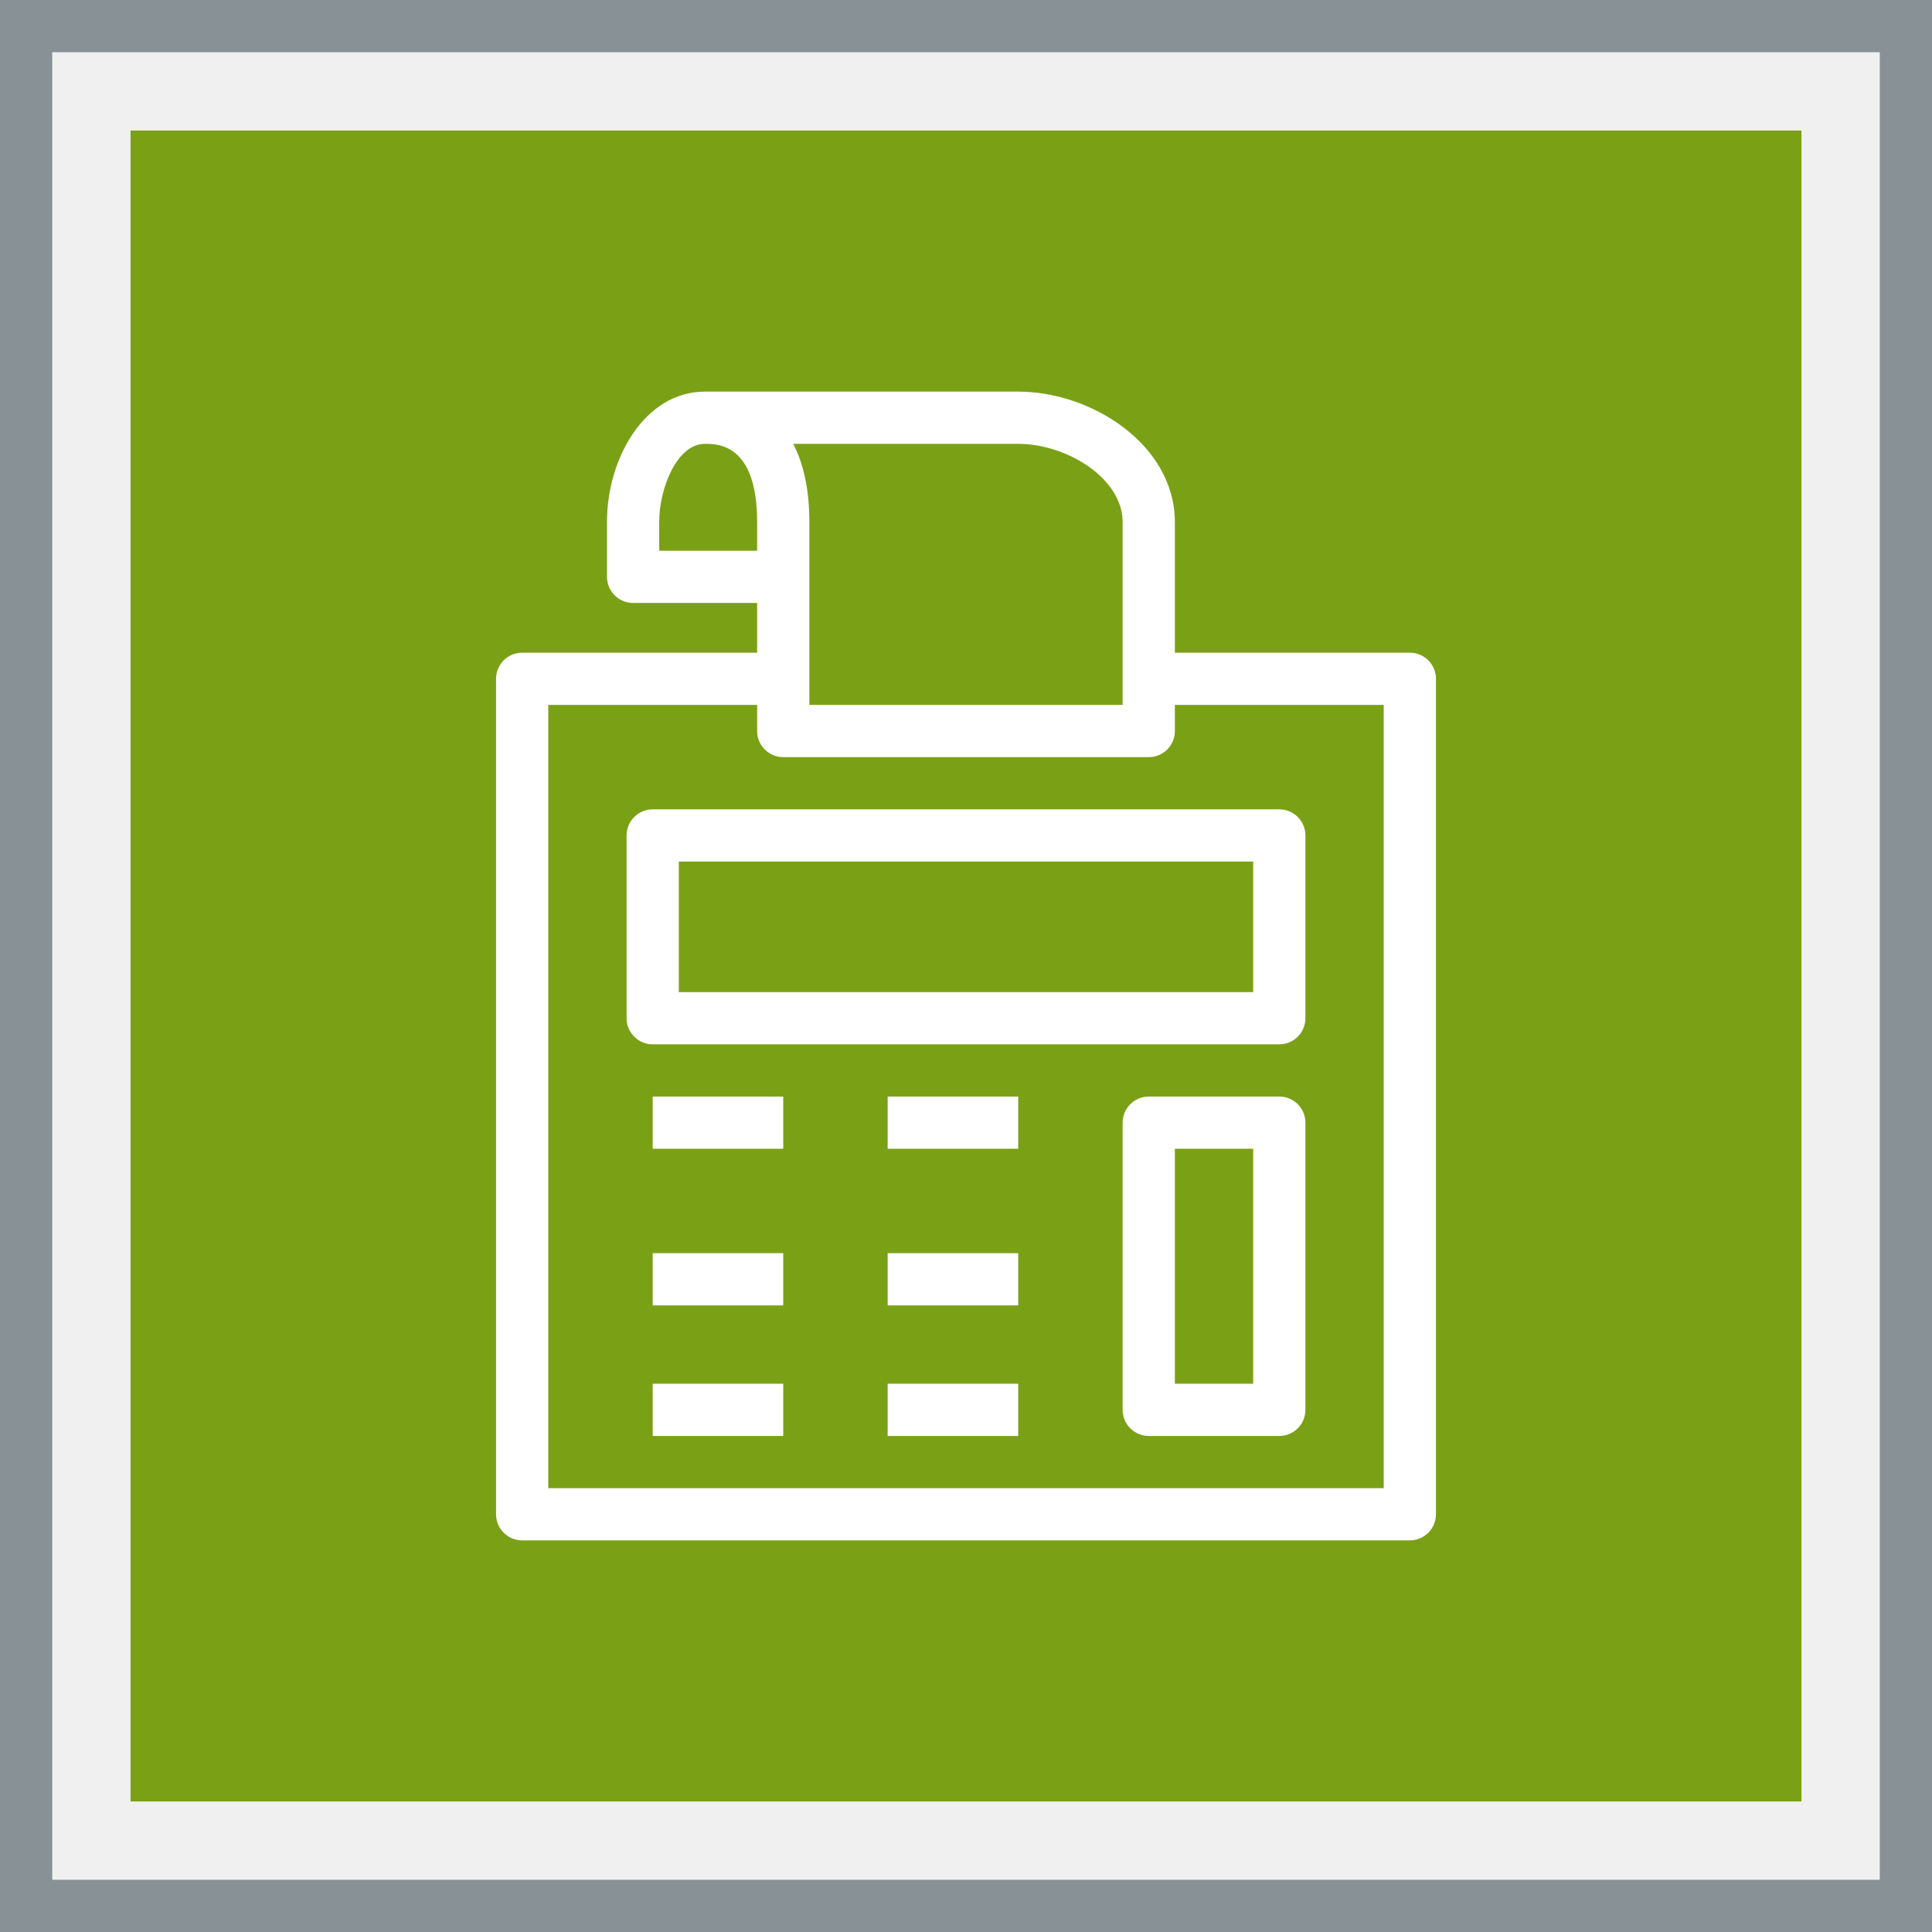
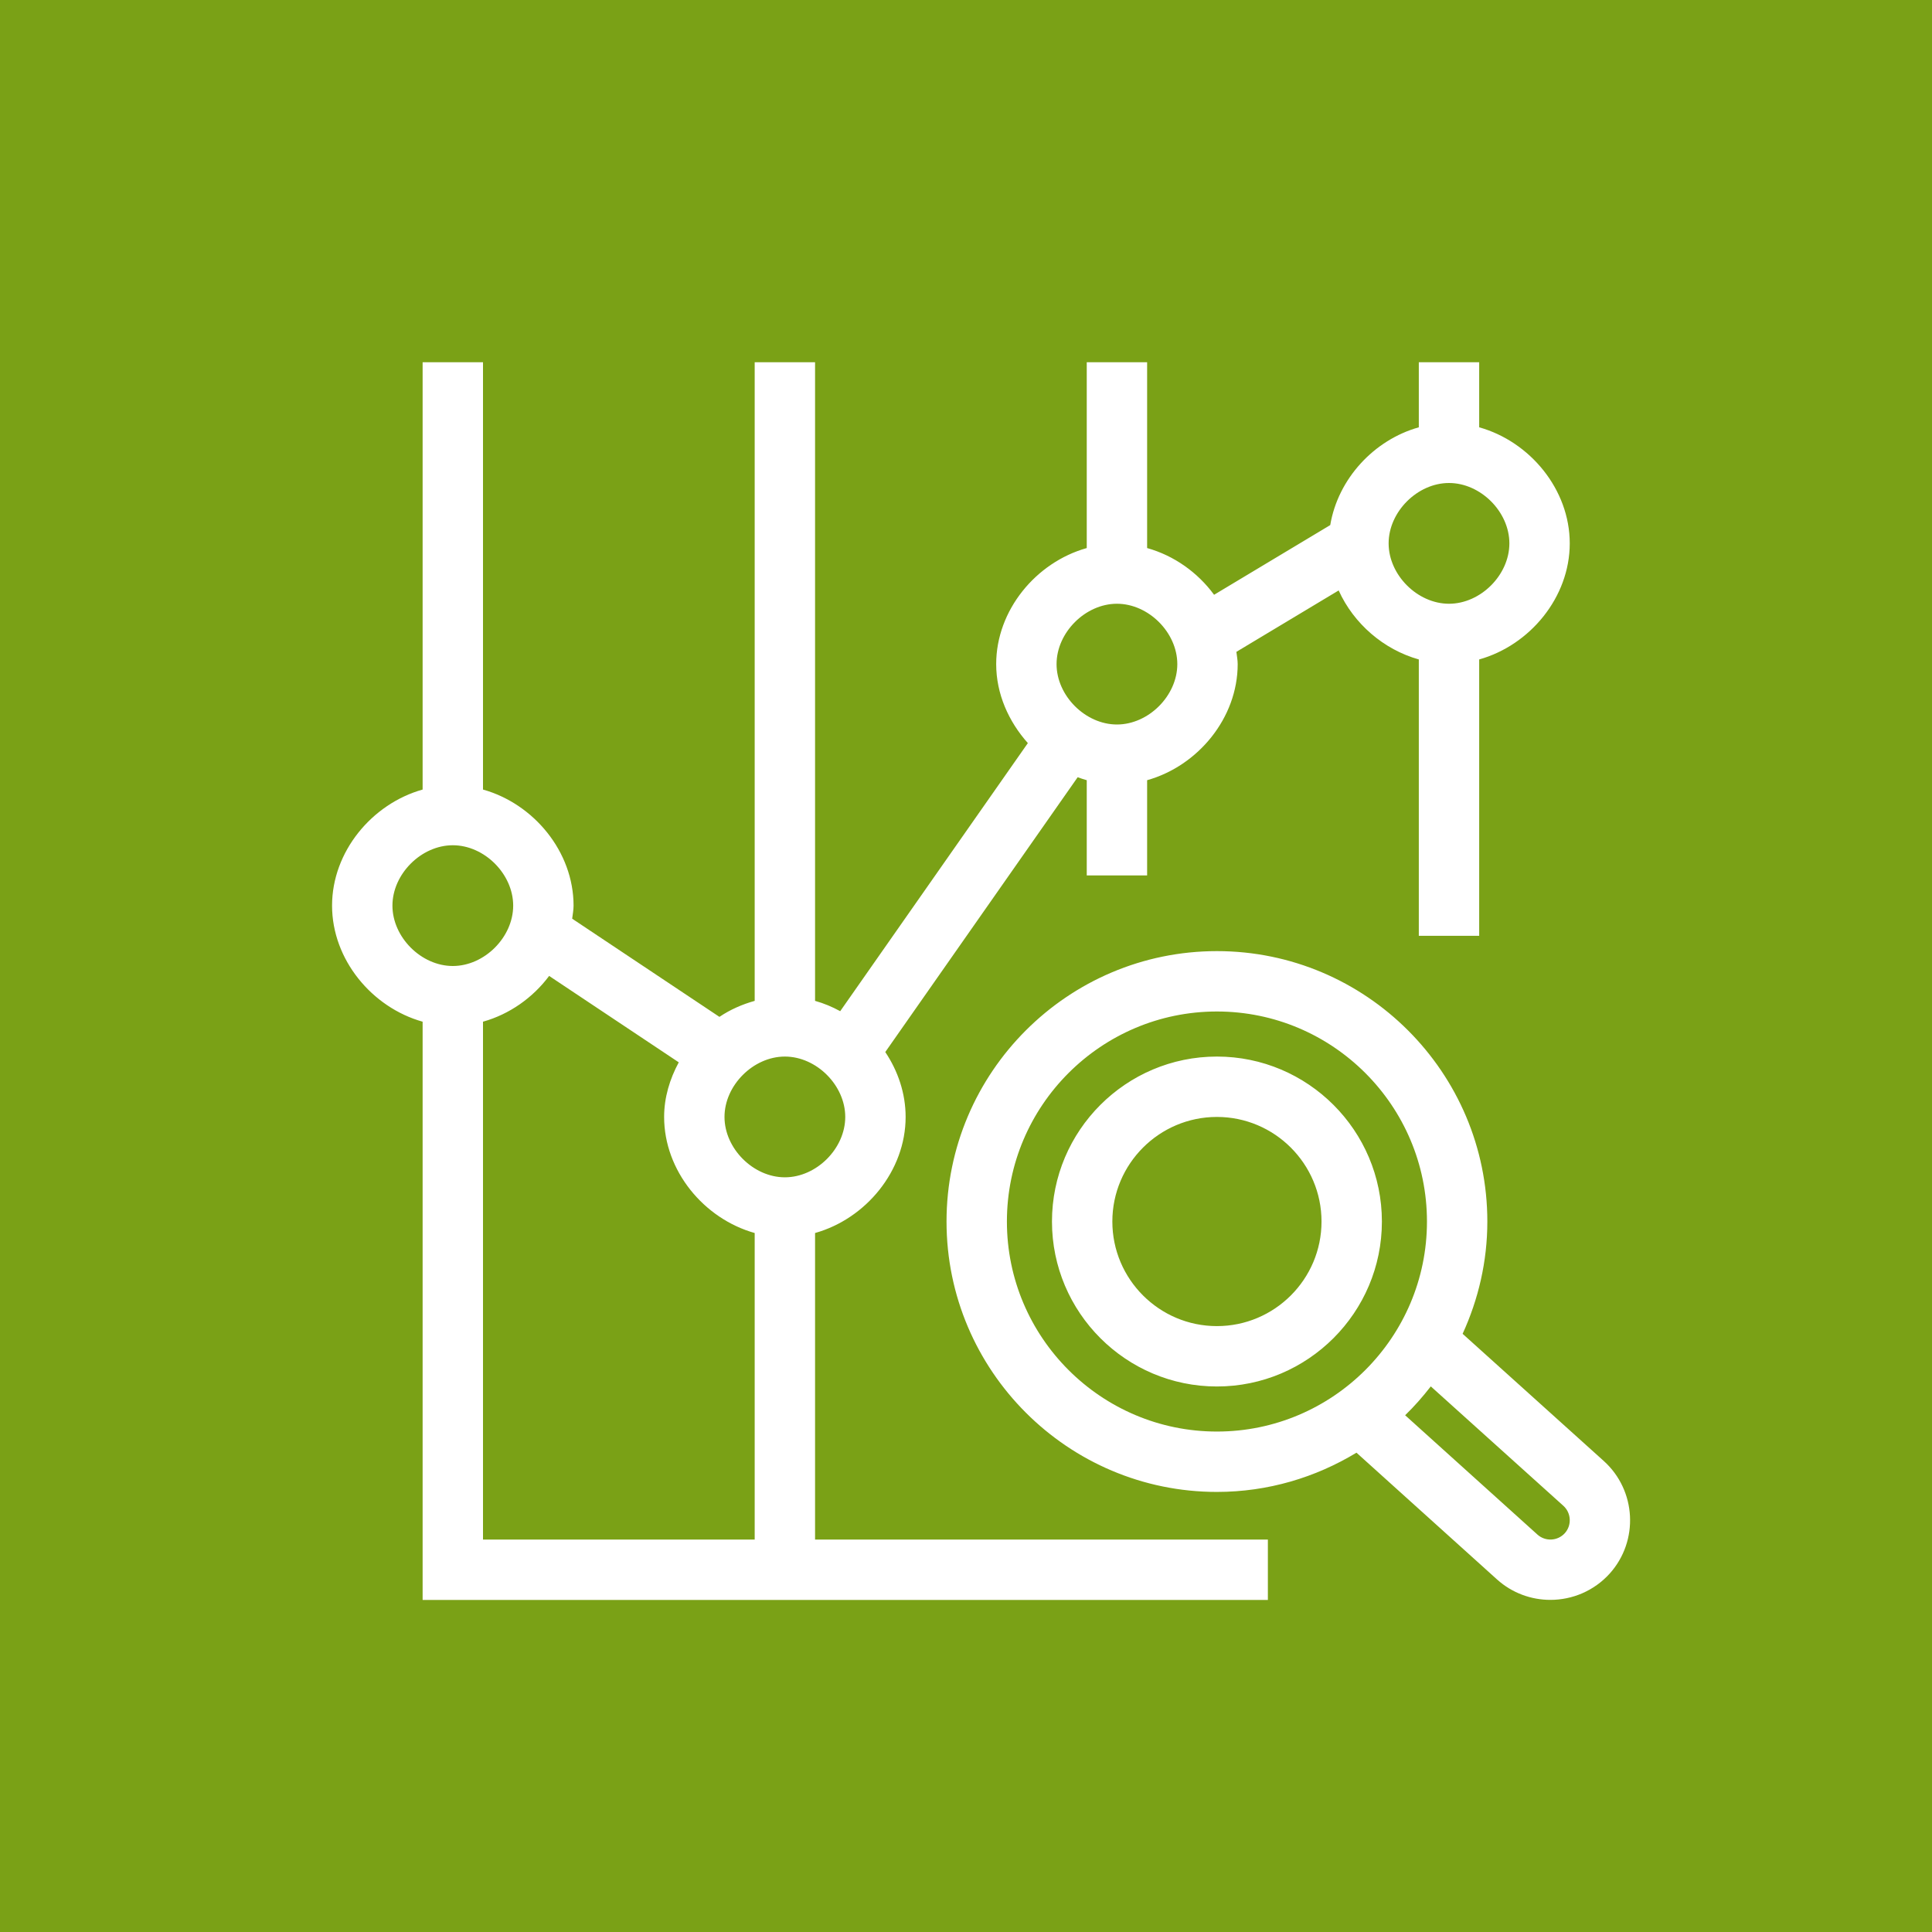
- <svg xmlns="http://www.w3.org/2000/svg" width="74px" height="74px" viewBox="0 0 74 74" version="1.1">
-   <g id="Icon-Architecture-Category/48/Cloud-Financial-Management_48" stroke="none" stroke-width="1" fill="none" fill-rule="evenodd">
-     <rect id="Rectangle" fill="#7AA116" x="5" y="5" width="64" height="64" />
-     <rect id="#879196-Border-Copy-3" stroke="#879196" stroke-width="2" x="1" y="1" width="72" height="72" />
-     <g id="Icon-Category/48/Cloud-Financial-Management_48" transform="translate(19, 15)" fill="#FFFFFF">
-       <path d="M15,40 L20,40 L20,38 L15,38 L15,40 Z M6,40 L11,40 L11,38 L6,38 L6,40 Z M15,35 L20,35 L20,33 L15,33 L15,35 Z M6,35 L11,35 L11,33 L6,33 L6,35 Z M15,29 L20,29 L20,27 L15,27 L15,29 Z M6,29 L11,29 L11,27 L6,27 L6,29 Z M26,38 L29,38 L29,29 L26,29 L26,38 Z M30,27 L25,27 C24.447,27 24,27.448 24,28 L24,39 C24,39.552 24.447,40 25,40 L30,40 C30.553,40 31,39.552 31,39 L31,28 C31,27.448 30.553,27 30,27 L30,27 Z M7,23 L29,23 L29,18 L7,18 L7,23 Z M6,16 C5.447,16 5,16.448 5,17 L5,24 C5,24.552 5.447,25 6,25 L30,25 C30.553,25 31,24.552 31,24 L31,17 C31,16.448 30.553,16 30,16 L6,16 Z M34,42 L2,42 L2,12 L10,12 L10,13 C10,13.552 10.447,14 11,14 L25,14 C25.553,14 26,13.552 26,13 L26,12 L34,12 L34,42 Z M11.382,2 L20,2 C21.85,2 24,3.311 24,5 L24,10 L24,12 L12,12 L12,10 L12,5 C12,3.687 11.755,2.716 11.382,2 L11.382,2 Z M6.25,6.094 L6.25,4.969 C6.25,3.729 6.916,2 8,2 C8.495,2 10,2 10,5 L10,6.094 L6.25,6.094 Z M35,10 L26,10 L26,5 C26,2.053 22.838,0 20,0 L8,0 C5.684,0 4.25,2.579 4.25,4.969 L4.25,7.094 C4.25,7.646 4.697,8.094 5.25,8.094 L10,8.094 L10,10 L1,10 C0.447,10 0,10.448 0,11 L0,43 C0,43.552 0.447,44 1,44 L35,44 C35.553,44 36,43.552 36,43 L36,11 C36,10.448 35.553,10 35,10 L35,10 Z" id="Fill-1" />
+ <svg xmlns="http://www.w3.org/2000/svg" width="64px" height="64px" viewBox="0 0 64 64" version="1.1">
+   <g id="Icon-Architecture/48/Arch_AWS-Cost-Explorer_48" stroke="none" stroke-width="1" fill="none" fill-rule="evenodd">
+     <g id="Icon-Architecture-BG/48/AWS-Cost-Management" fill="#7AA116">
+       <rect id="Rectangle" x="0" y="0" width="64" height="64" />
    </g>
+     <path d="M40.312,43.929 C38.402,43.929 36.848,42.375 36.848,40.465 C36.848,38.554 38.402,37 40.312,37 C42.222,37 43.777,38.554 43.777,40.465 C43.777,42.375 42.222,43.929 40.312,43.929 L40.312,43.929 Z M40.312,35 C37.299,35 34.848,37.451 34.848,40.465 C34.848,43.478 37.299,45.929 40.312,45.929 C43.326,45.929 45.777,43.478 45.777,40.465 C45.777,37.451 43.326,35 40.312,35 L40.312,35 Z M51.837,50.788 C51.599,51.051 51.193,51.071 50.931,50.836 L46.547,46.882 C46.854,46.585 47.135,46.263 47.397,45.926 L51.789,49.882 C52.051,50.119 52.072,50.527 51.837,50.788 L51.837,50.788 Z M33.355,40.465 C33.355,36.628 36.476,33.507 40.312,33.507 C44.149,33.507 47.27,36.628 47.27,40.465 C47.27,44.301 44.149,47.422 40.312,47.422 C36.476,47.422 33.355,44.301 33.355,40.465 L33.355,40.465 Z M53.127,48.397 L48.451,44.184 C48.971,43.049 49.27,41.792 49.27,40.465 C49.27,35.526 45.251,31.507 40.312,31.507 C35.374,31.507 31.355,35.526 31.355,40.465 C31.355,45.404 35.374,49.422 40.312,49.422 C42.004,49.422 43.583,48.941 44.935,48.122 L49.593,52.323 C50.096,52.775 50.728,52.998 51.358,52.998 C52.081,52.998 52.801,52.704 53.324,52.126 C54.295,51.045 54.208,49.372 53.127,48.397 L53.127,48.397 Z M16,33.845 C16.876,33.599 17.649,33.054 18.191,32.329 L22.485,35.191 C22.187,35.743 22,36.355 22,37 C22,38.786 23.32,40.374 25,40.845 L25,51 L16,51 L16,33.845 Z M13,30 C13,28.953 13.954,28 15,28 C16.047,28 17,28.953 17,30 C17,31.047 16.047,32 15,32 C13.954,32 13,31.047 13,30 L13,30 Z M26,35 C27.047,35 28,35.953 28,37 C28,38.047 27.047,39 26,39 C24.954,39 24,38.047 24,37 C24,35.953 24.954,35 26,35 L26,35 Z M37,20 C38.047,20 39,20.953 39,22 C39,23.047 38.047,24 37,24 C35.954,24 35,23.047 35,22 C35,20.953 35.954,20 37,20 L37,20 Z M48,16 C49.047,16 50,16.953 50,18 C50,19.047 49.047,20 48,20 C46.954,20 46,19.047 46,18 C46,16.953 46.954,16 48,16 L48,16 Z M27,40.845 C28.681,40.374 30,38.786 30,37 C30,36.221 29.747,35.48 29.326,34.85 L35.699,25.747 C35.797,25.783 35.898,25.816 36,25.845 L36,29 L38,29 L38,25.845 C39.681,25.374 41,23.786 41,22 C41,21.861 40.972,21.728 40.957,21.593 L44.345,19.559 C44.842,20.659 45.834,21.518 47,21.845 L47,31 L49,31 L49,21.845 C50.681,21.374 52,19.786 52,18 C52,16.213 50.681,14.626 49,14.155 L49,12 L47,12 L47,14.155 C45.513,14.572 44.323,15.862 44.066,17.394 L40.218,19.703 C39.674,18.961 38.89,18.404 38,18.155 L38,12 L36,12 L36,18.155 C34.32,18.626 33,20.213 33,22 C33,22.983 33.411,23.902 34.049,24.616 L27.833,33.497 C27.568,33.352 27.291,33.236 27,33.155 L27,12 L25,12 L25,33.155 C24.584,33.271 24.188,33.445 23.832,33.685 L18.954,30.433 C18.971,30.289 19,30.147 19,30 C19,28.213 17.681,26.626 16,26.155 L16,12 L14,12 L14,26.155 C12.32,26.626 11,28.213 11,30 C11,31.786 12.32,33.374 14,33.845 L14,53 L42,53 L42,51 L27,51 L27,40.845 Z" id="AWS-Cost-Explorer_Icon_48_Squid" fill="#FFFFFF" />
  </g>
</svg>
